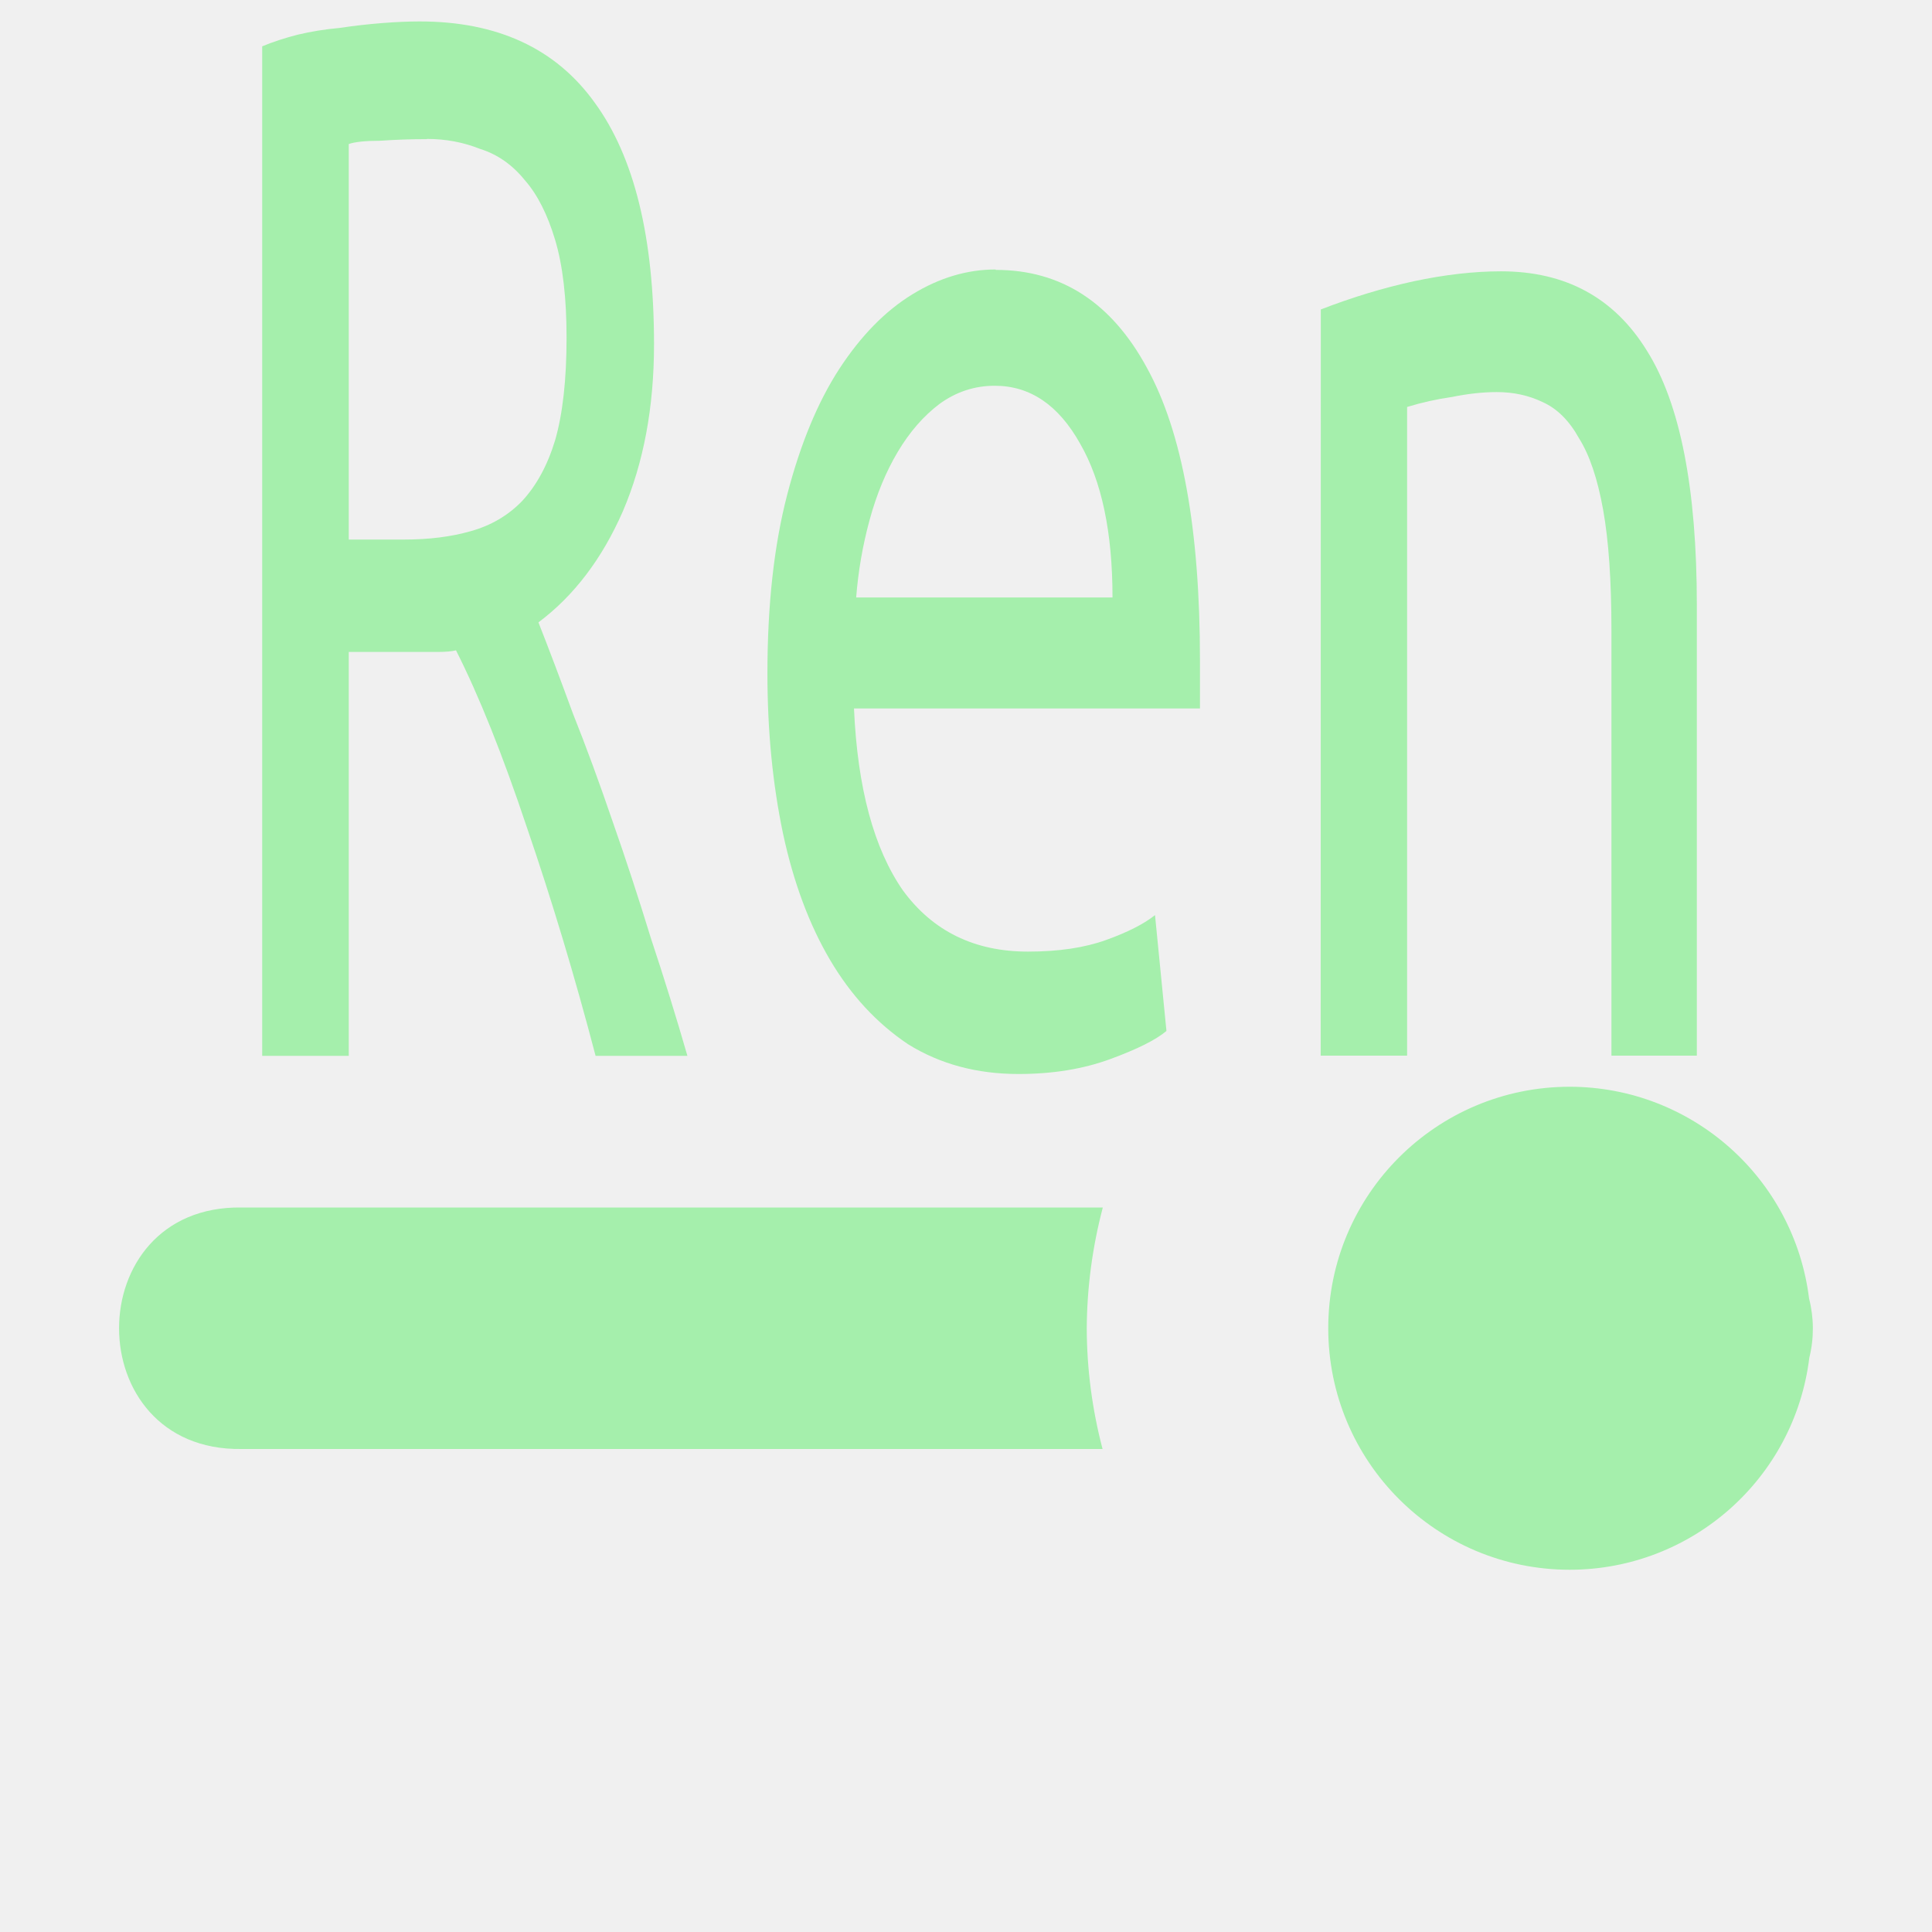
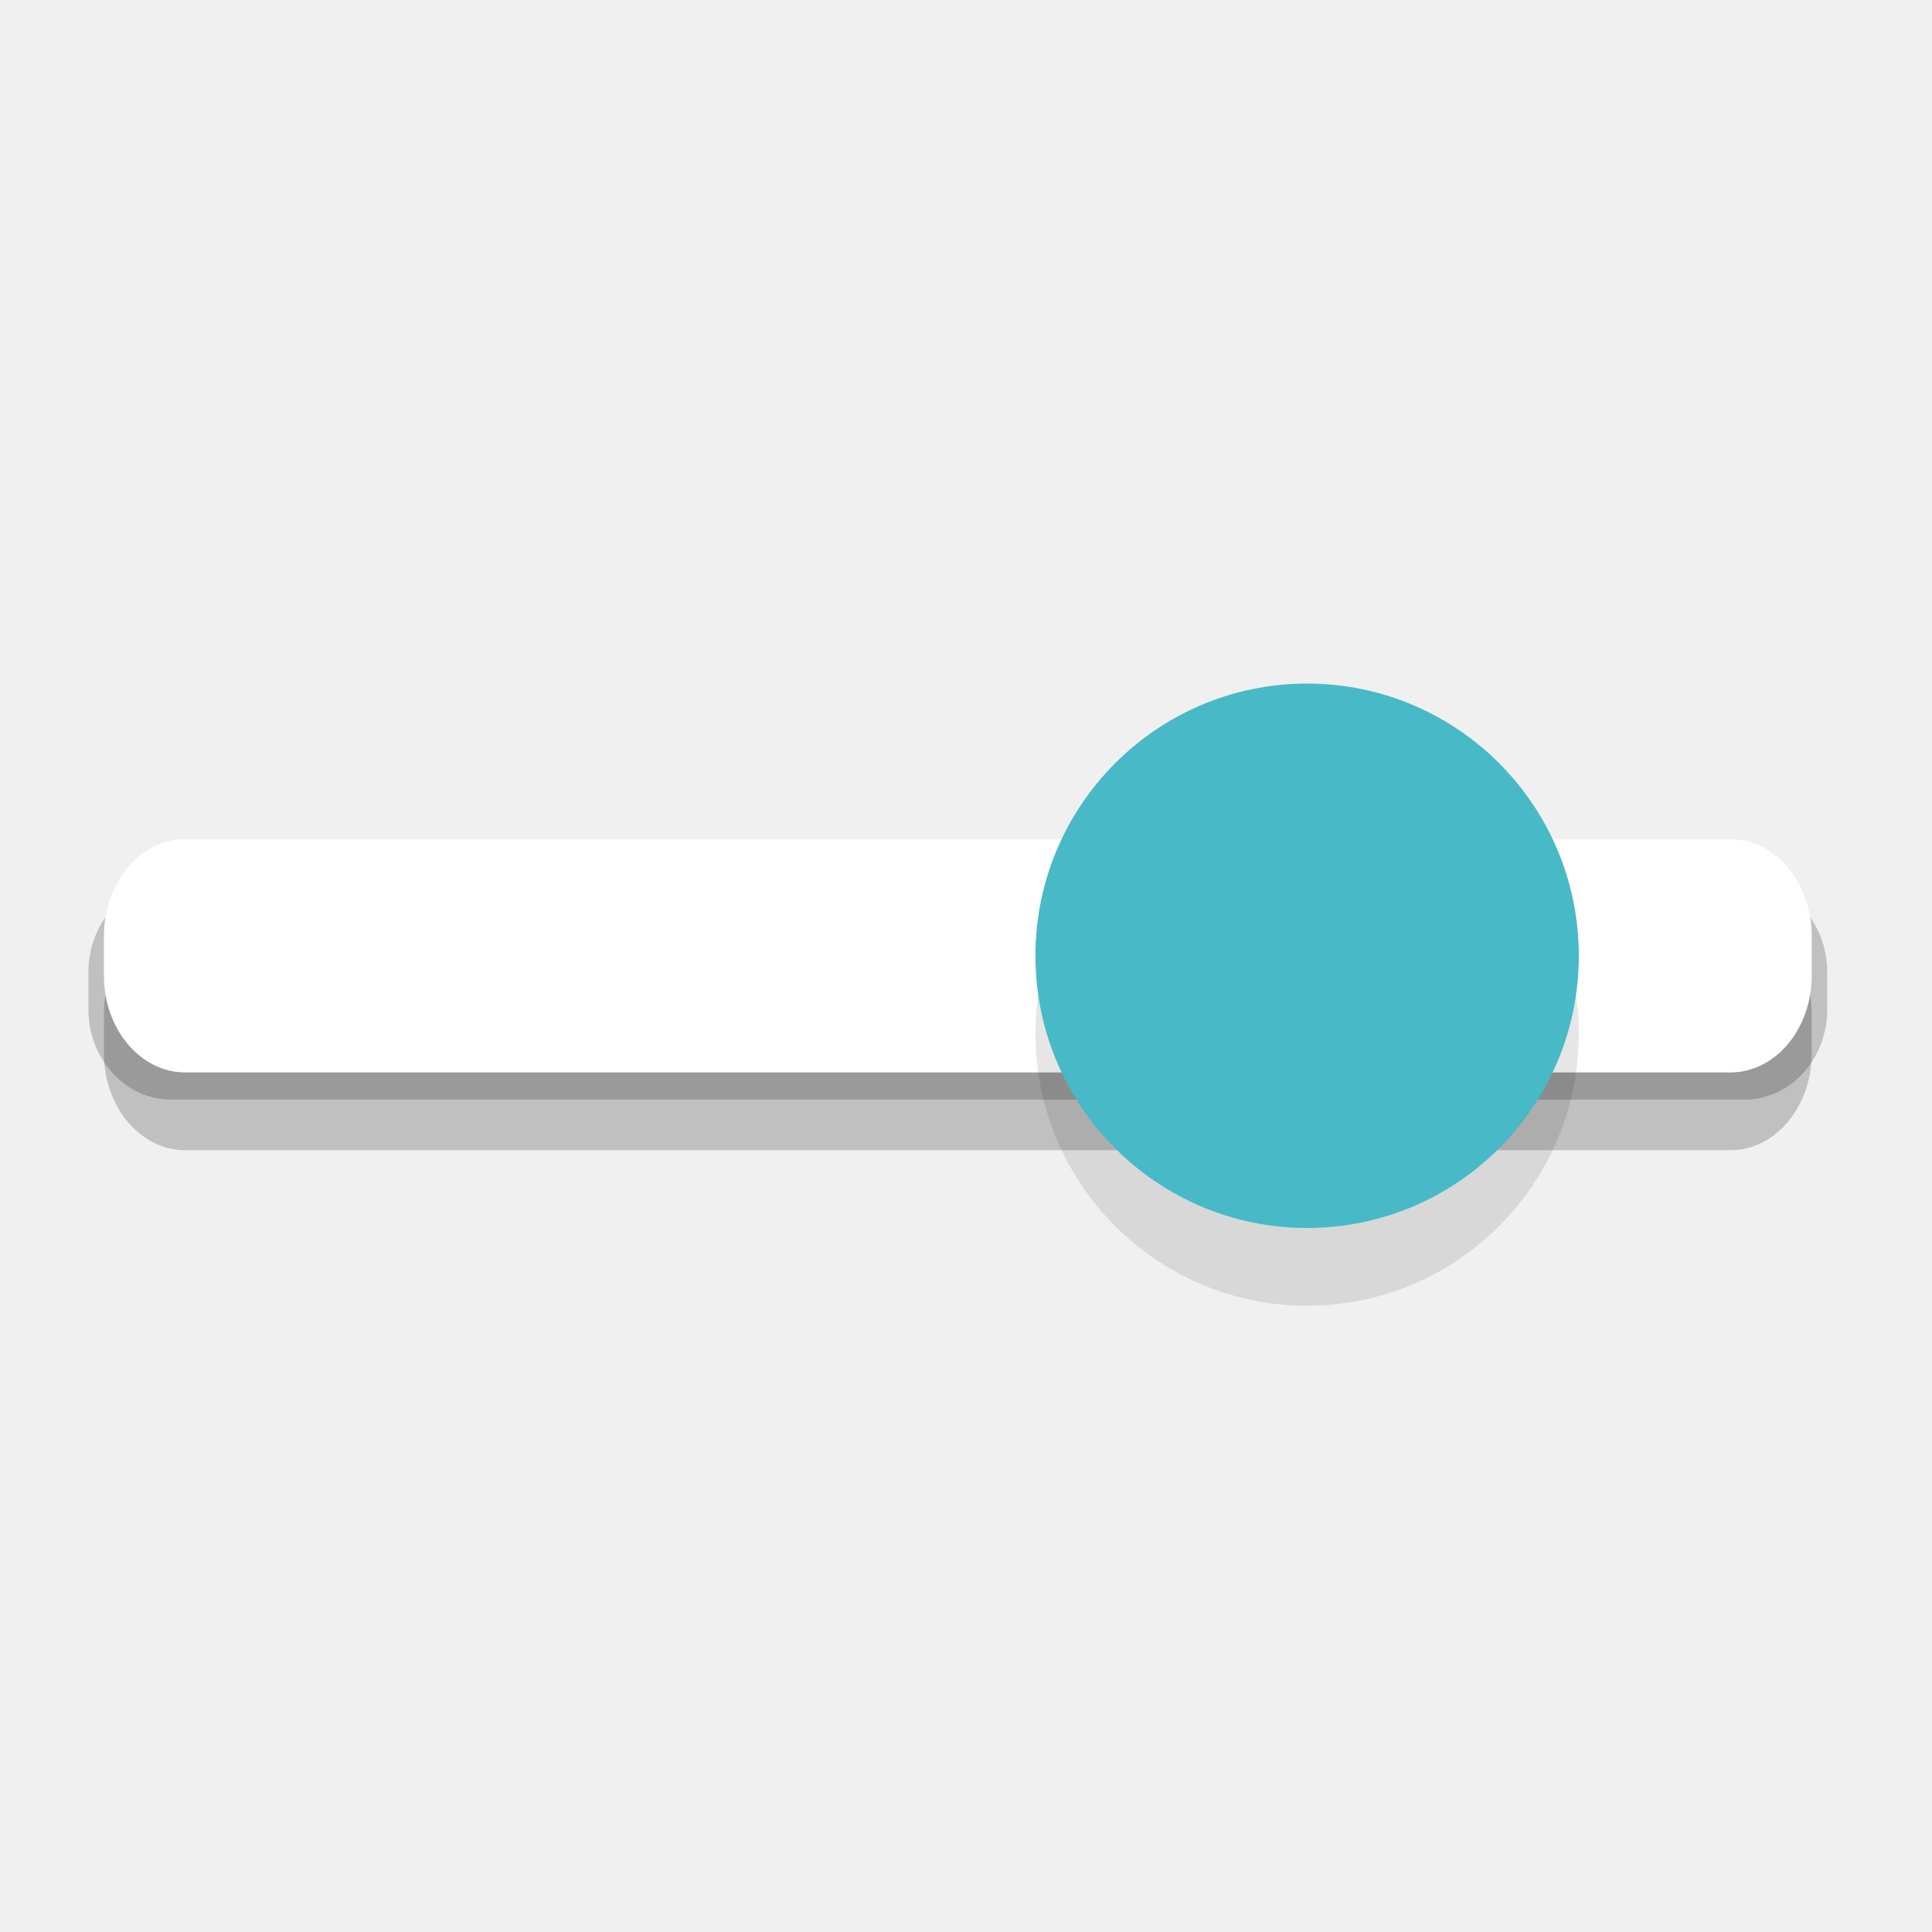
- <svg xmlns="http://www.w3.org/2000/svg" width="16" height="16" viewBox="0 0 16 16" id="svg2" version="1.1">
-   <defs id="defs4" />
-   <g id="layer1" transform="translate(0,-1036.362)">
-     <path style="color:#000000;font-style:normal;font-variant:normal;font-weight:normal;font-stretch:normal;font-size:medium;line-height:normal;font-family:sans-serif;font-variant-ligatures:normal;font-variant-position:normal;font-variant-caps:normal;font-variant-numeric:normal;font-variant-alternates:normal;font-feature-settings:normal;text-indent:0;text-align:start;text-decoration:none;text-decoration-line:none;text-decoration-style:solid;text-decoration-color:#000000;letter-spacing:normal;word-spacing:normal;text-transform:none;writing-mode:lr-tb;direction:ltr;text-orientation:mixed;dominant-baseline:auto;baseline-shift:baseline;text-anchor:start;white-space:normal;shape-padding:0;clip-rule:nonzero;display:inline;overflow:visible;visibility:visible;opacity:1;isolation:auto;mix-blend-mode:normal;color-interpolation:sRGB;color-interpolation-filters:linearRGB;solid-color:#000000;solid-opacity:1;vector-effect:none;fill:#a5efac;fill-opacity:1;fill-rule:nonzero;stroke:none;stroke-width:2;stroke-linecap:round;stroke-linejoin:miter;stroke-miterlimit:4;stroke-dasharray:none;stroke-dashoffset:0;stroke-opacity:1;color-rendering:auto;image-rendering:auto;shape-rendering:auto;text-rendering:auto;enable-background:accumulate" d="m 13,9 c -1.105,0 -2,0.895 -2,2 0,1.105 0.895,2 2,2 1.01,-3.37e-4 1.861,-0.754 1.984,-1.756 0.04,-0.161 0.039,-0.33 -0.002,-0.49 C 14.858,9.753 14.008,9.001 13,9 Z M 2,10 C 0.648,9.981 0.648,12.019 2,12 H 9.131 C 9.045,11.674 9.001,11.338 9,11 9.002,10.662 9.047,10.326 9.133,10 Z" transform="translate(0,1036.362)" id="path817" />
-     <g id="layer1-5" transform="matrix(1.186834,0,0,1.114935,-1.871381,-119.5245)">
-       <g id="text1990" style="font-style:normal;font-weight:normal;font-size:10.167px;line-height:125%;font-family:sans-serif;letter-spacing:0px;word-spacing:0px;fill:#a5efac;fill-opacity:1;stroke:none;stroke-width:0.254px;stroke-linecap:butt;stroke-linejoin:miter;stroke-opacity:1" transform="scale(0.9990943,1.000906)" aria-label="Ch" />
-       <g id="text834" style="font-style:normal;font-weight:normal;font-size:8.113px;line-height:125%;font-family:sans-serif;letter-spacing:0px;word-spacing:0px;fill:#a5efac;fill-opacity:1;stroke:none;stroke-width:0.203px;stroke-linecap:butt;stroke-linejoin:miter;stroke-opacity:1" transform="matrix(0.8961444,0,0,1.515177,1.160592,-101.2724)" aria-label="Rakugo">
-         <path id="path836" style="font-style:normal;font-variant:normal;font-weight:normal;font-stretch:normal;font-family:'Ubuntu Mono';-inkscape-font-specification:'Ubuntu Mono';fill:#a5efac;fill-opacity:1;stroke-width:0.203px" d="m 5.557,752.757 q 0,0.462 -0.243,0.819 -0.243,0.349 -0.657,0.544 0.122,0.195 0.268,0.446 0.154,0.243 0.308,0.527 0.154,0.276 0.3,0.576 0.154,0.292 0.284,0.576 H 5.102 q -0.243,-0.584 -0.535,-1.12 -0.284,-0.535 -0.552,-0.868 -0.049,0.008 -0.146,0.008 -0.089,0 -0.122,0 H 3.18 v 1.98 H 2.506 v -4.949 q 0.122,-0.032 0.276,-0.057 0.162,-0.024 0.325,-0.033 0.17,-0.016 0.333,-0.024 0.162,-0.008 0.292,-0.008 0.909,0 1.363,0.398 0.462,0.398 0.462,1.184 z m -1.769,-1.006 q -0.187,0 -0.365,0.008 -0.17,0 -0.243,0.016 v 1.939 h 0.43 q 0.292,0 0.519,-0.041 0.235,-0.041 0.398,-0.146 0.17,-0.114 0.26,-0.3 0.089,-0.195 0.089,-0.503 0,-0.292 -0.089,-0.479 -0.089,-0.187 -0.235,-0.292 -0.146,-0.114 -0.349,-0.154 -0.195,-0.049 -0.414,-0.049 z" />
-         <path id="path838" style="font-style:normal;font-variant:normal;font-weight:normal;font-stretch:normal;font-family:'Ubuntu Mono';-inkscape-font-specification:'Ubuntu Mono';fill:#a5efac;fill-opacity:1;stroke-width:0.203px" d="m 8.218,752.392 q 0.763,0 1.176,0.479 0.414,0.471 0.414,1.436 v 0.235 H 7.114 q 0.041,0.584 0.381,0.892 0.349,0.3 0.974,0.3 0.357,0 0.608,-0.057 0.252,-0.057 0.381,-0.122 l 0.089,0.568 q -0.122,0.065 -0.438,0.138 -0.316,0.073 -0.714,0.073 -0.487,0 -0.86,-0.146 -0.365,-0.154 -0.608,-0.414 -0.243,-0.26 -0.365,-0.617 -0.122,-0.365 -0.122,-0.787 0,-0.503 0.154,-0.876 0.154,-0.373 0.406,-0.617 0.252,-0.243 0.568,-0.365 0.316,-0.122 0.649,-0.122 z m 0.909,1.606 q 0,-0.479 -0.252,-0.754 -0.252,-0.284 -0.665,-0.284 -0.235,0 -0.43,0.089 -0.187,0.089 -0.325,0.235 -0.138,0.146 -0.219,0.333 -0.081,0.187 -0.105,0.381 z" />
-         <path id="path840" style="font-style:normal;font-variant:normal;font-weight:normal;font-stretch:normal;font-family:'Ubuntu Mono';-inkscape-font-specification:'Ubuntu Mono';fill:#a5efac;fill-opacity:1;stroke-width:0.203px" d="m 10.749,752.586 q 0.365,-0.089 0.722,-0.138 0.365,-0.049 0.681,-0.049 0.755,0 1.136,0.389 0.389,0.389 0.389,1.249 v 2.207 h -0.665 v -2.085 q 0,-0.365 -0.065,-0.592 -0.065,-0.227 -0.187,-0.349 -0.114,-0.13 -0.284,-0.178 -0.162,-0.049 -0.357,-0.049 -0.162,0 -0.349,0.024 -0.178,0.016 -0.349,0.049 v 3.18 h -0.673 z" />
-       </g>
-     </g>
+ <svg xmlns="http://www.w3.org/2000/svg" width="16" height="16" version="1" id="svg36">
+   <defs id="defs40" />
+   <g id="g100" transform="matrix(0.6428571,0,0,0.6440678,-2.353511,4.372881)">
+     <rect id="rect4" ry="1.161" rx="1.066" y="4.55" x="4.8" height="2.8" width="22.4" style="opacity:0.2" />
+     <rect id="rect10" ry="1.244" rx="1.047" y="5" x="5" height="3" width="22" style="opacity:0.2" />
+     <rect id="rect12" ry="1.244" rx="1.047" y="4" x="5" height="3" width="22" style="fill:#ffffff" />
+     <path id="path14" d="M 24,6.5 C 24,8.432 22.432,10 20.5,10 18.568,10 17,8.432 17,6.5 17,4.568 18.568,3 20.5,3 22.432,3 24,4.568 24,6.5 Z" style="opacity:0.1;fill-rule:evenodd" />
+     <path id="path16" d="M 24,5.5 C 24,7.432 22.432,9 20.5,9 18.568,9 17,7.432 17,5.5 17,3.568 18.568,2 20.5,2 22.432,2 24,3.568 24,5.5 Z" style="fill:#48b9c7;fill-rule:evenodd" />
  </g>
</svg>
